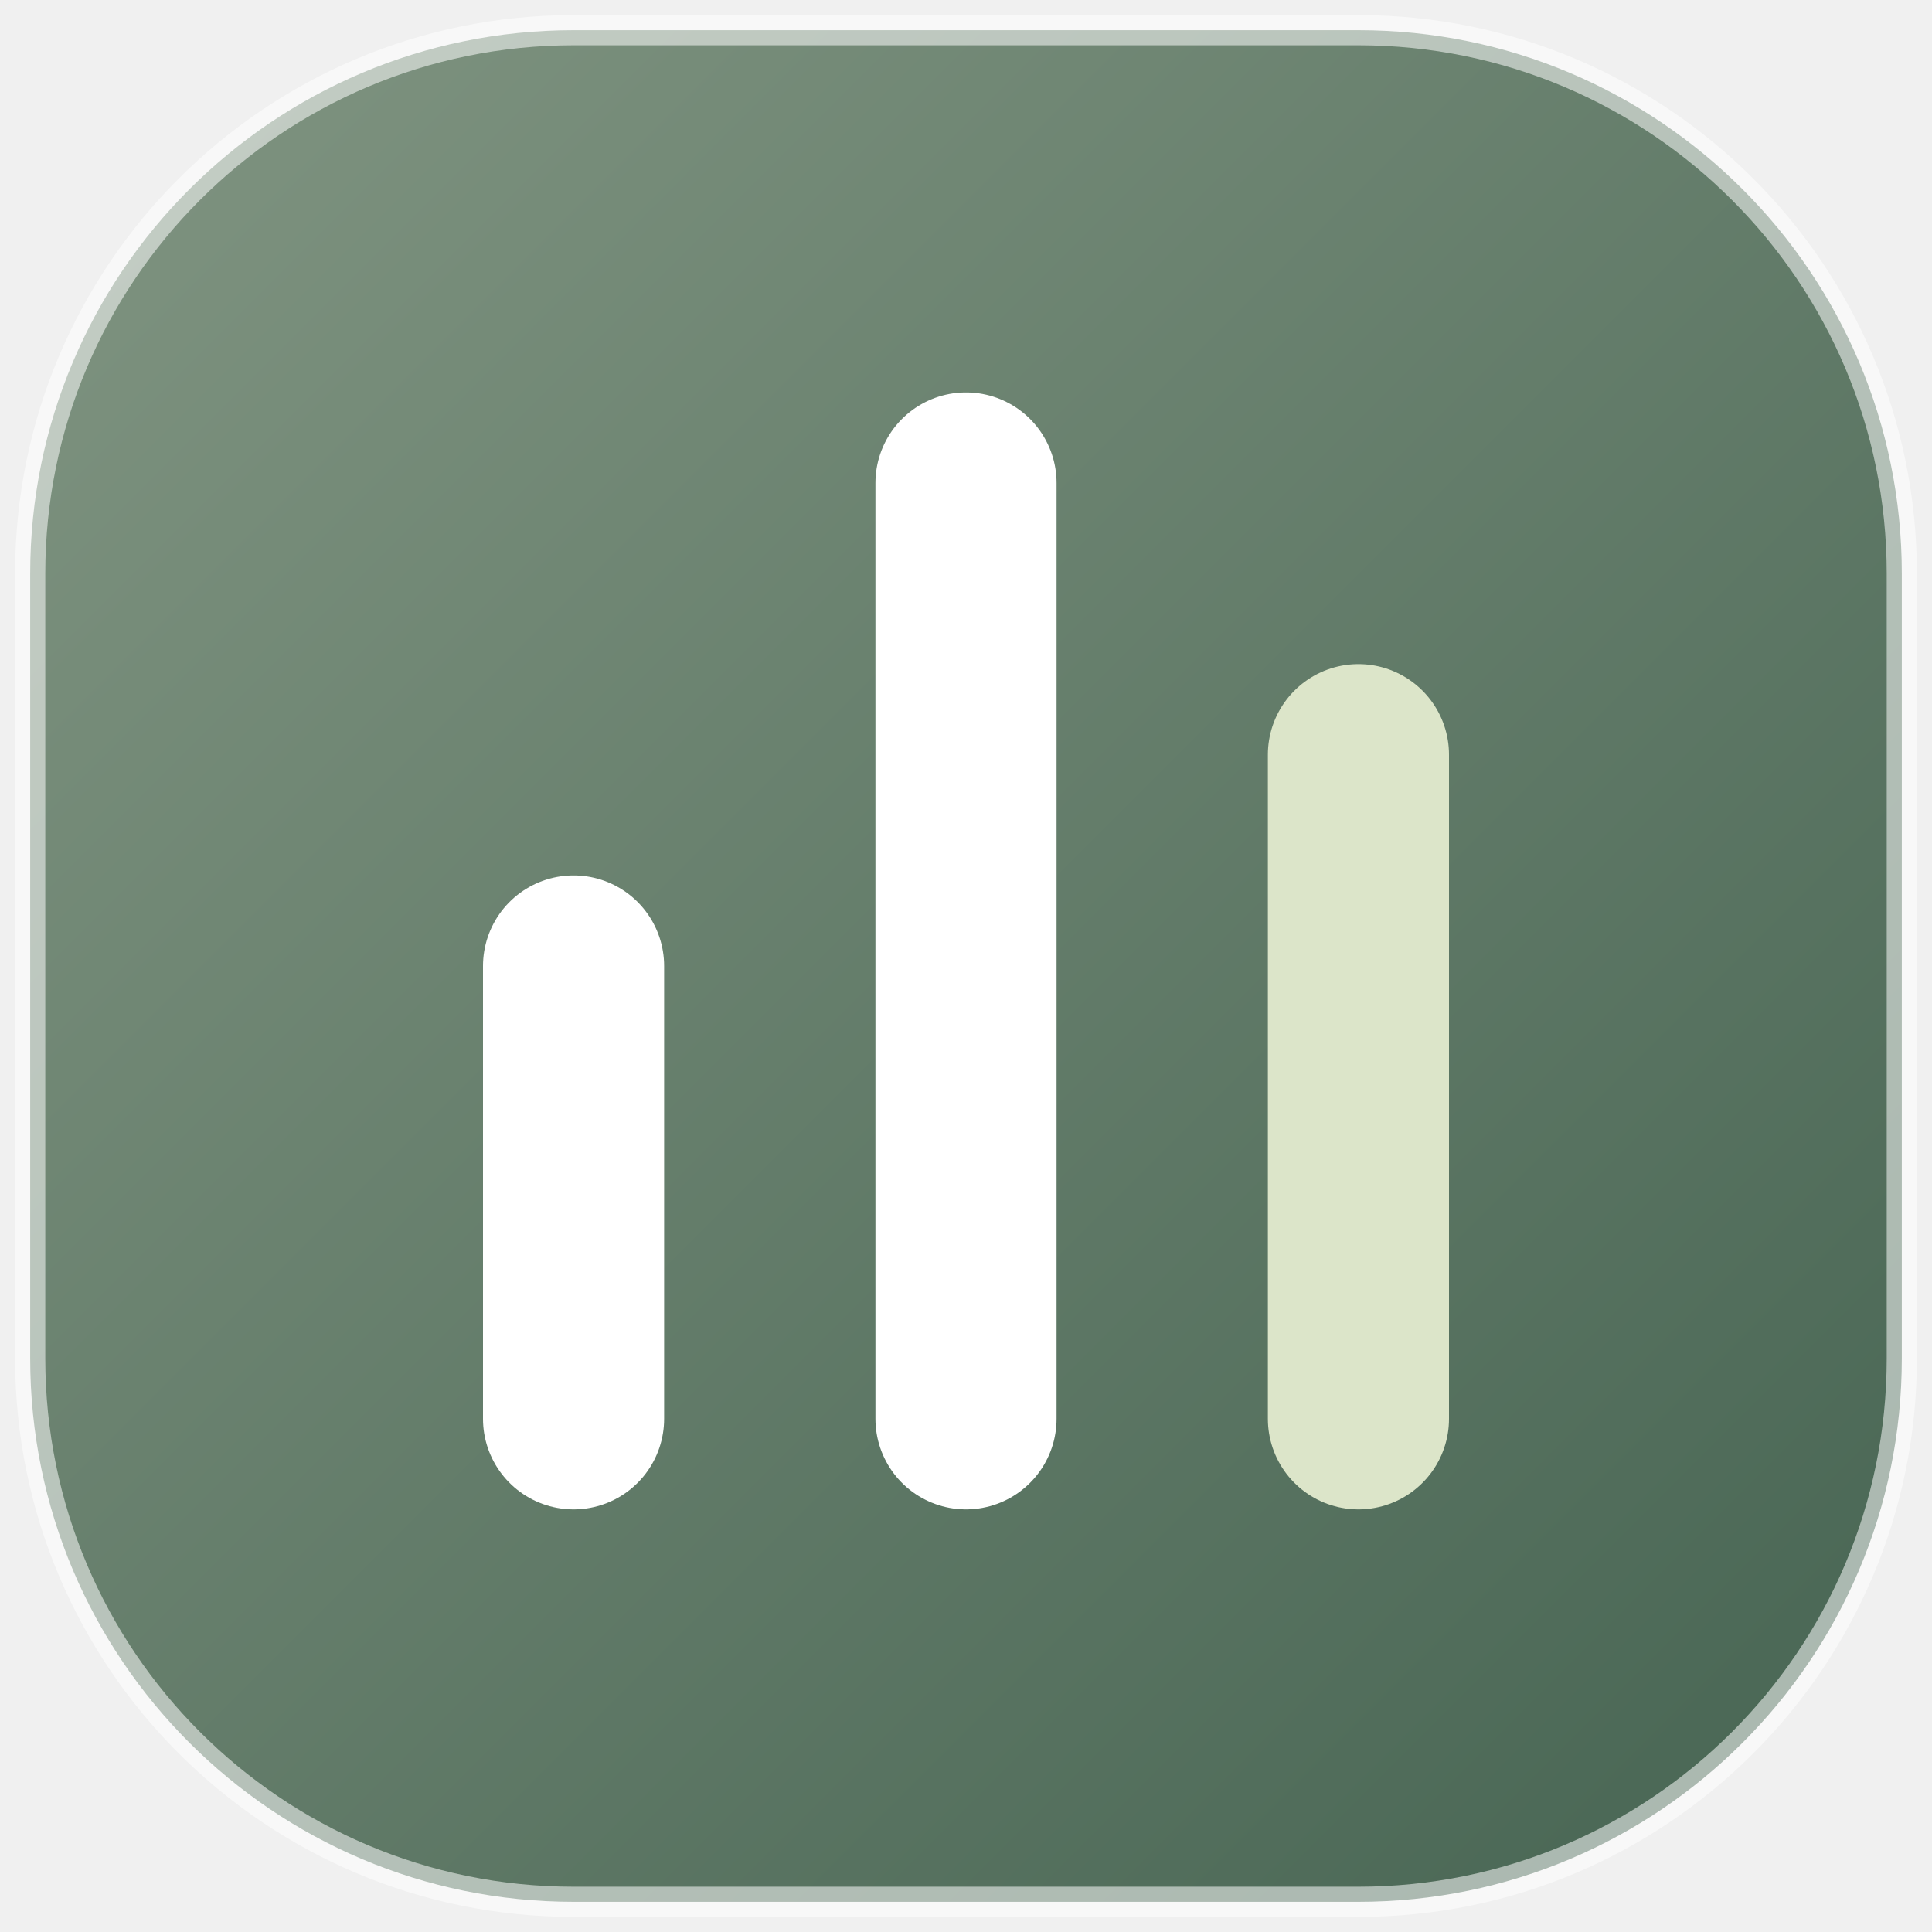
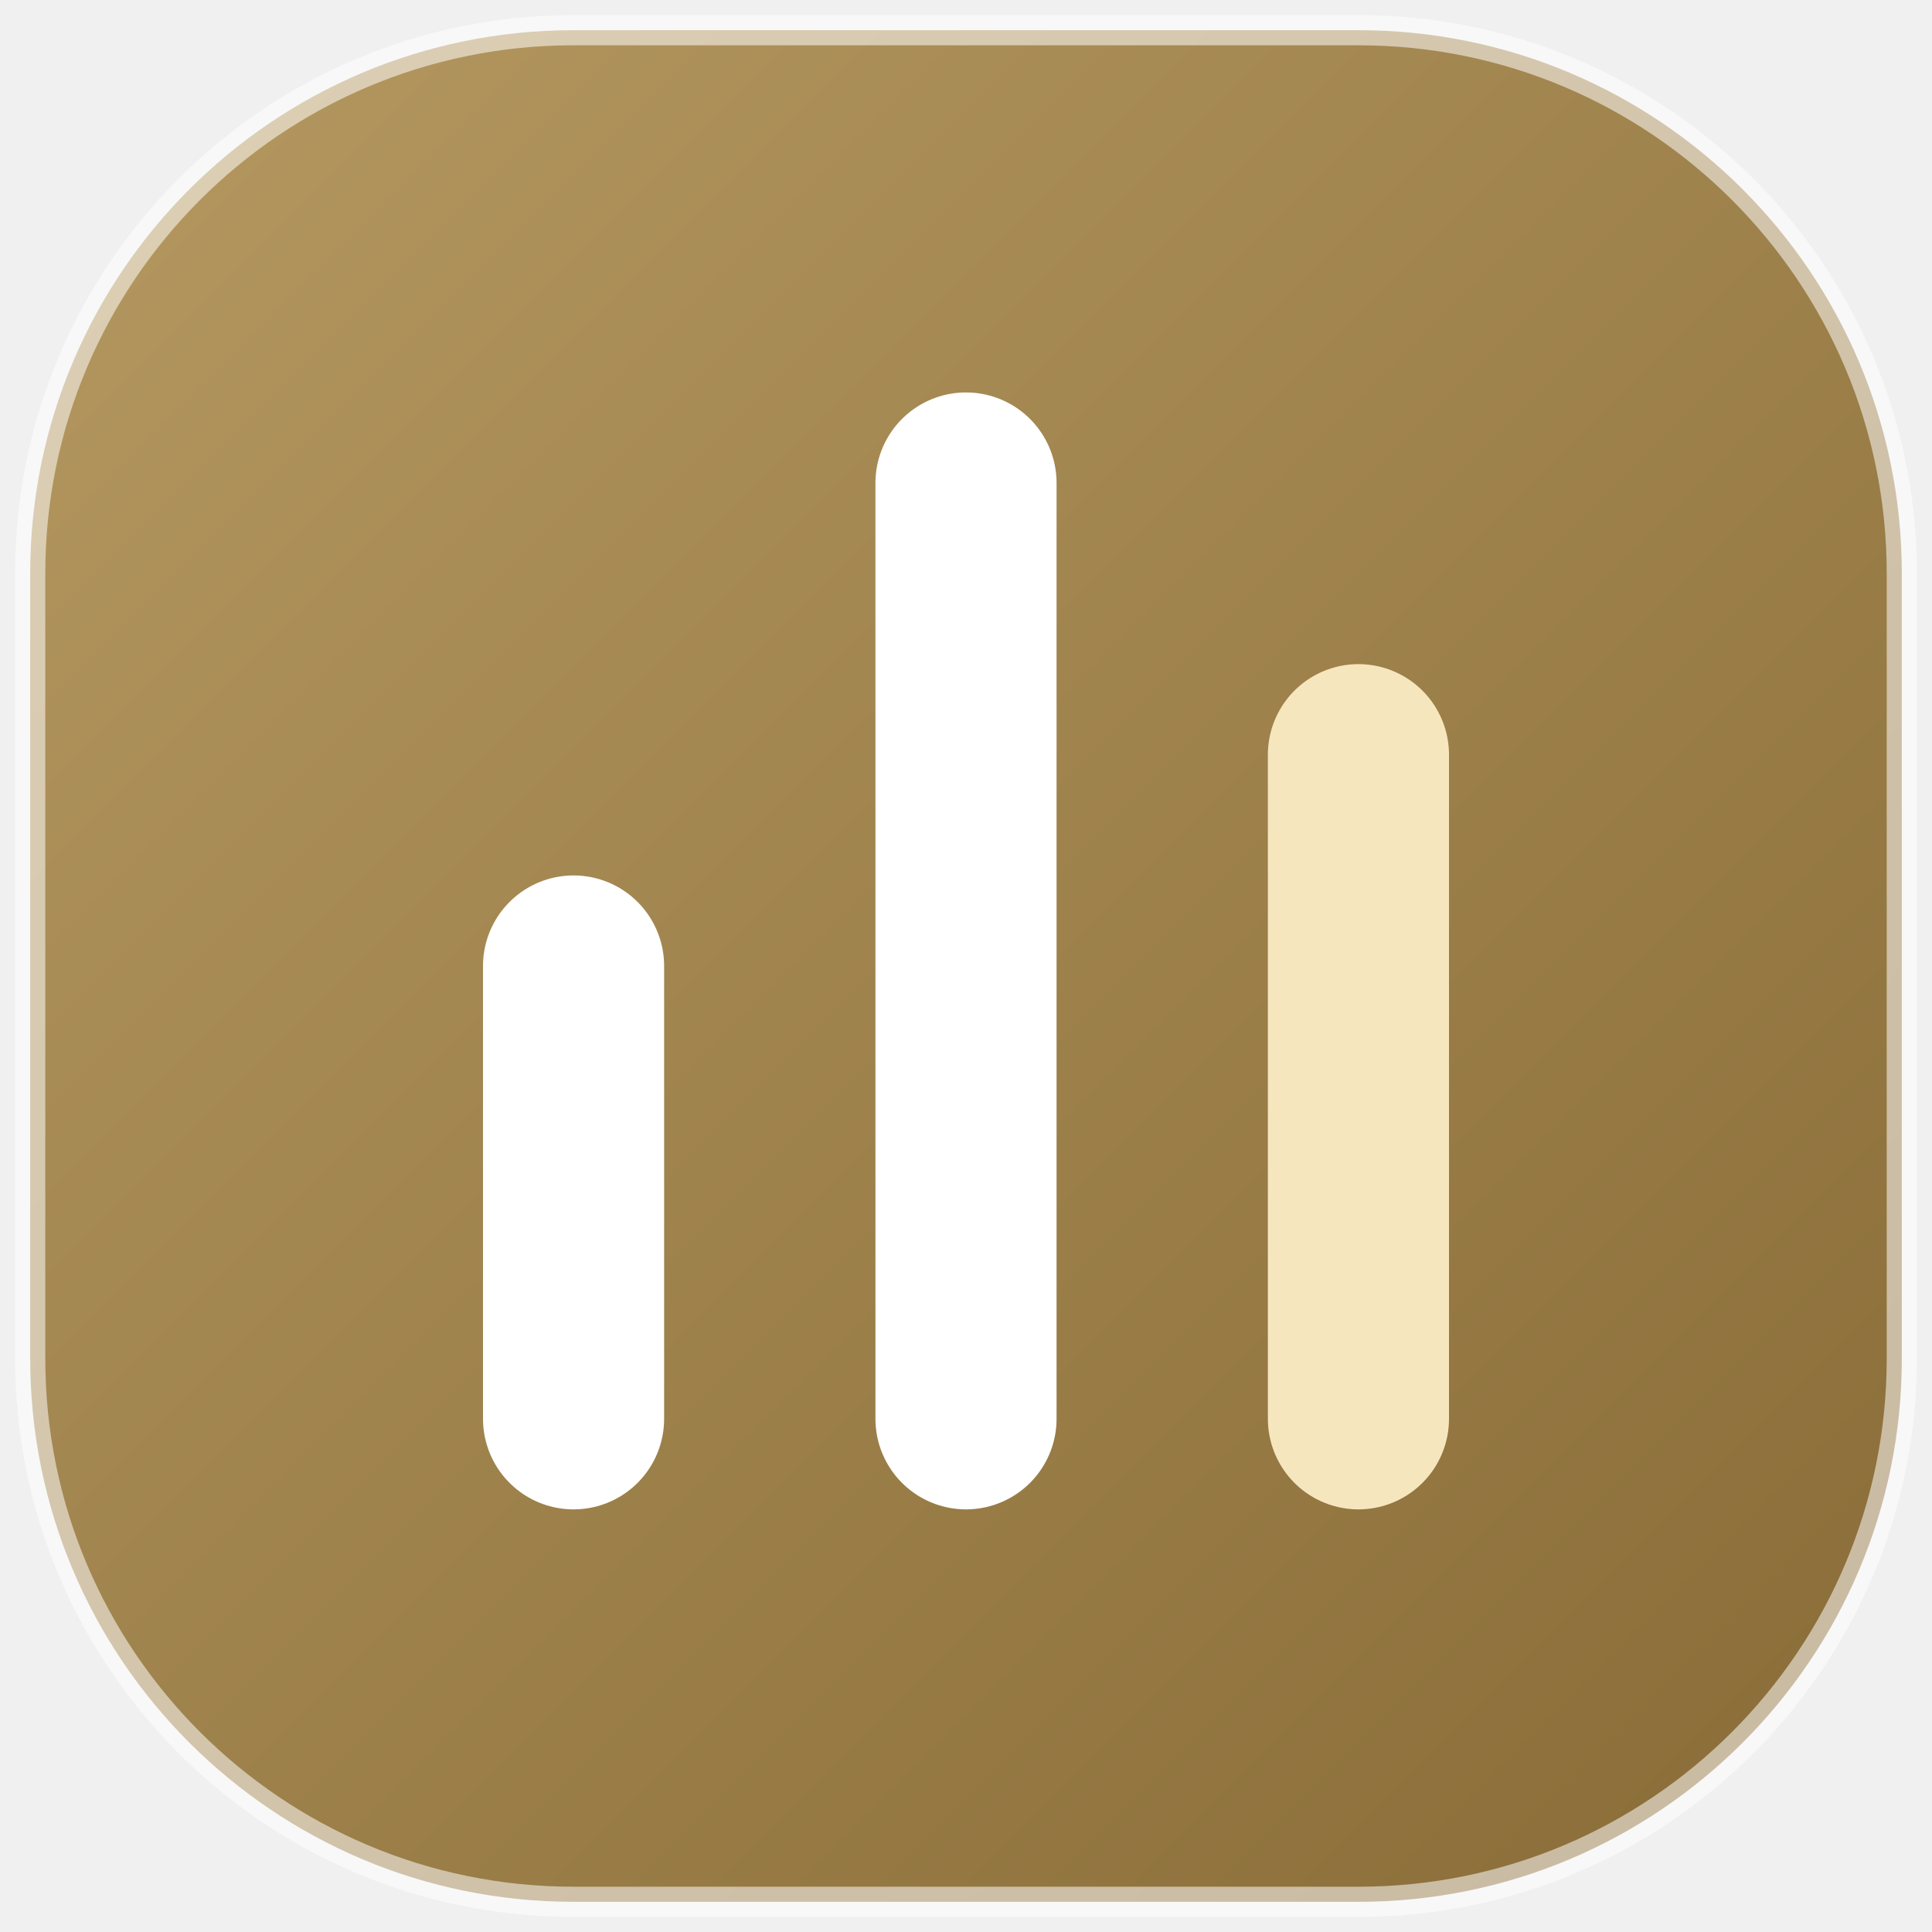
<svg xmlns="http://www.w3.org/2000/svg" viewBox="0 0 64 64">
  <defs>
    <linearGradient id="material" x2="1" y2="1">
-       <stop stop-color="#819582" />
-       <stop offset="1" stop-color="#466452" />
+       <stop stop-color="#b59961" />
+       <stop offset="1" stop-color="#886b36" />
    </linearGradient>
  </defs>
  <rect x="1" y="1" width="62" height="62" rx="18" fill="url(#material)" stroke="#ffffff88" />
  <path d="M19 32v15m13-31v31" stroke="#fff" stroke-width="6" stroke-linecap="round" />
-   <path d="M45 25v22" stroke="#dce5c9" stroke-width="6" stroke-linecap="round" />
+   <path d="M45 25v22" stroke="#f6e6be" stroke-width="6" stroke-linecap="round" />
</svg>
